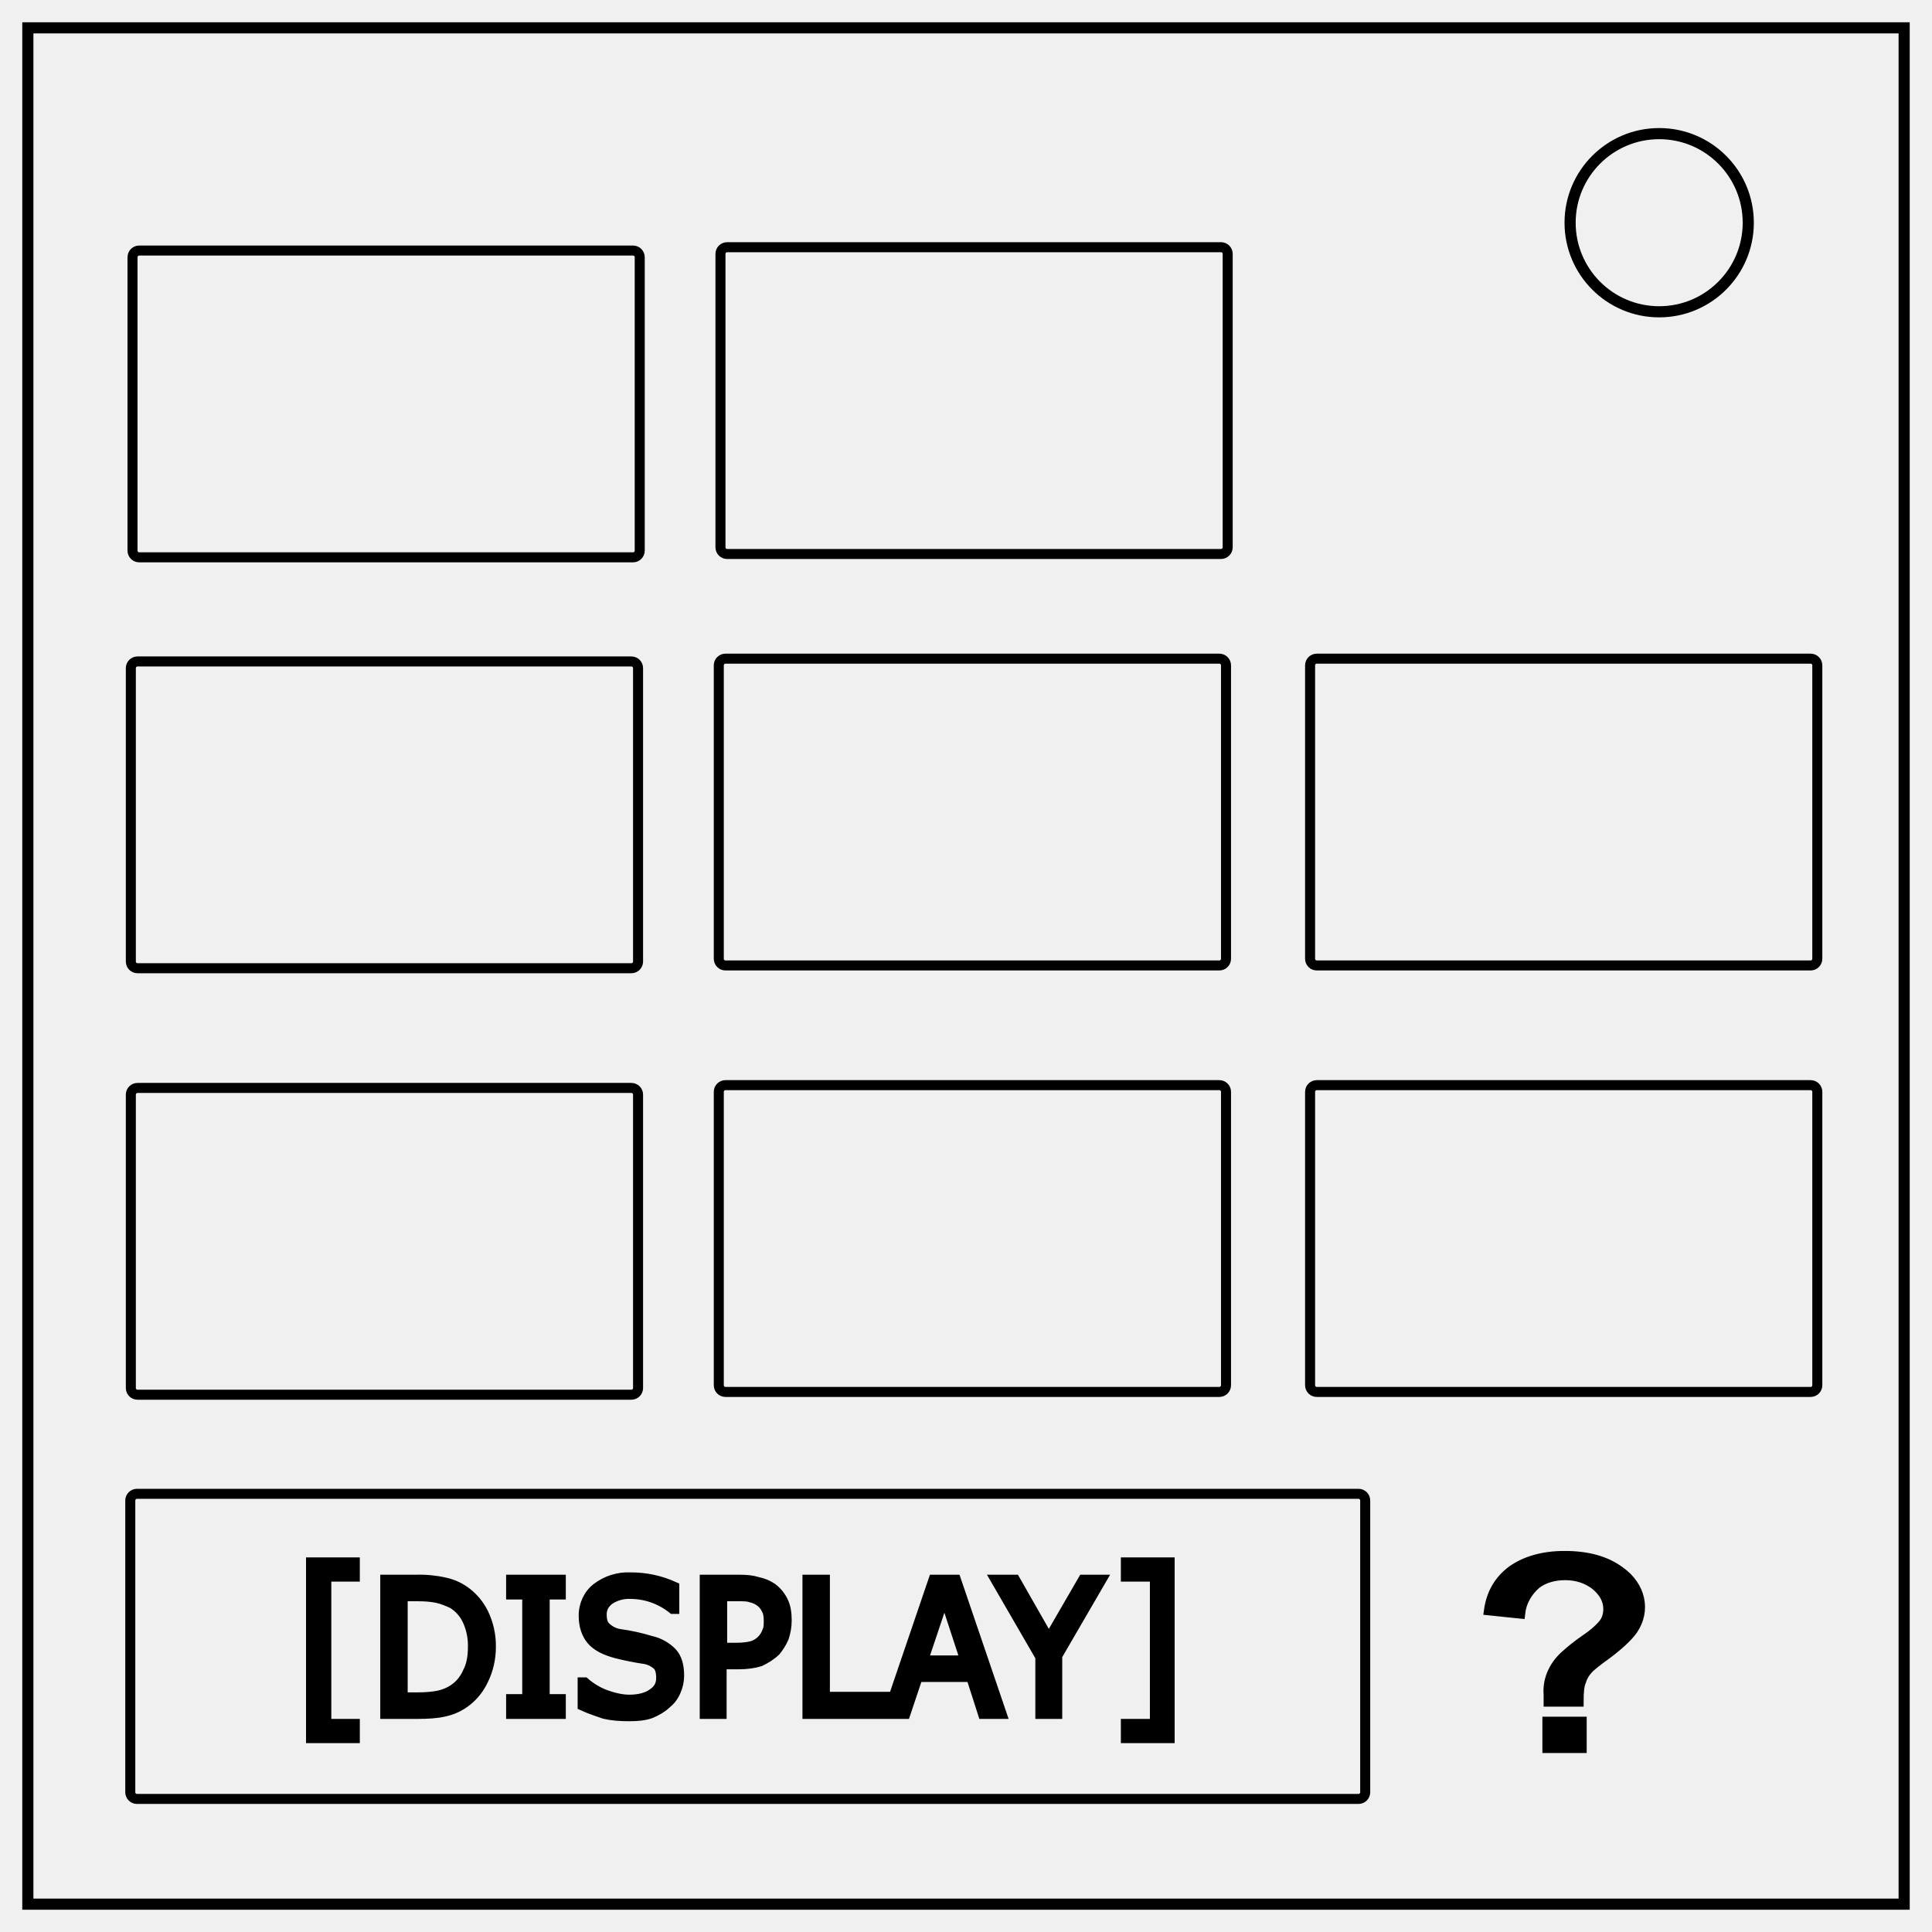
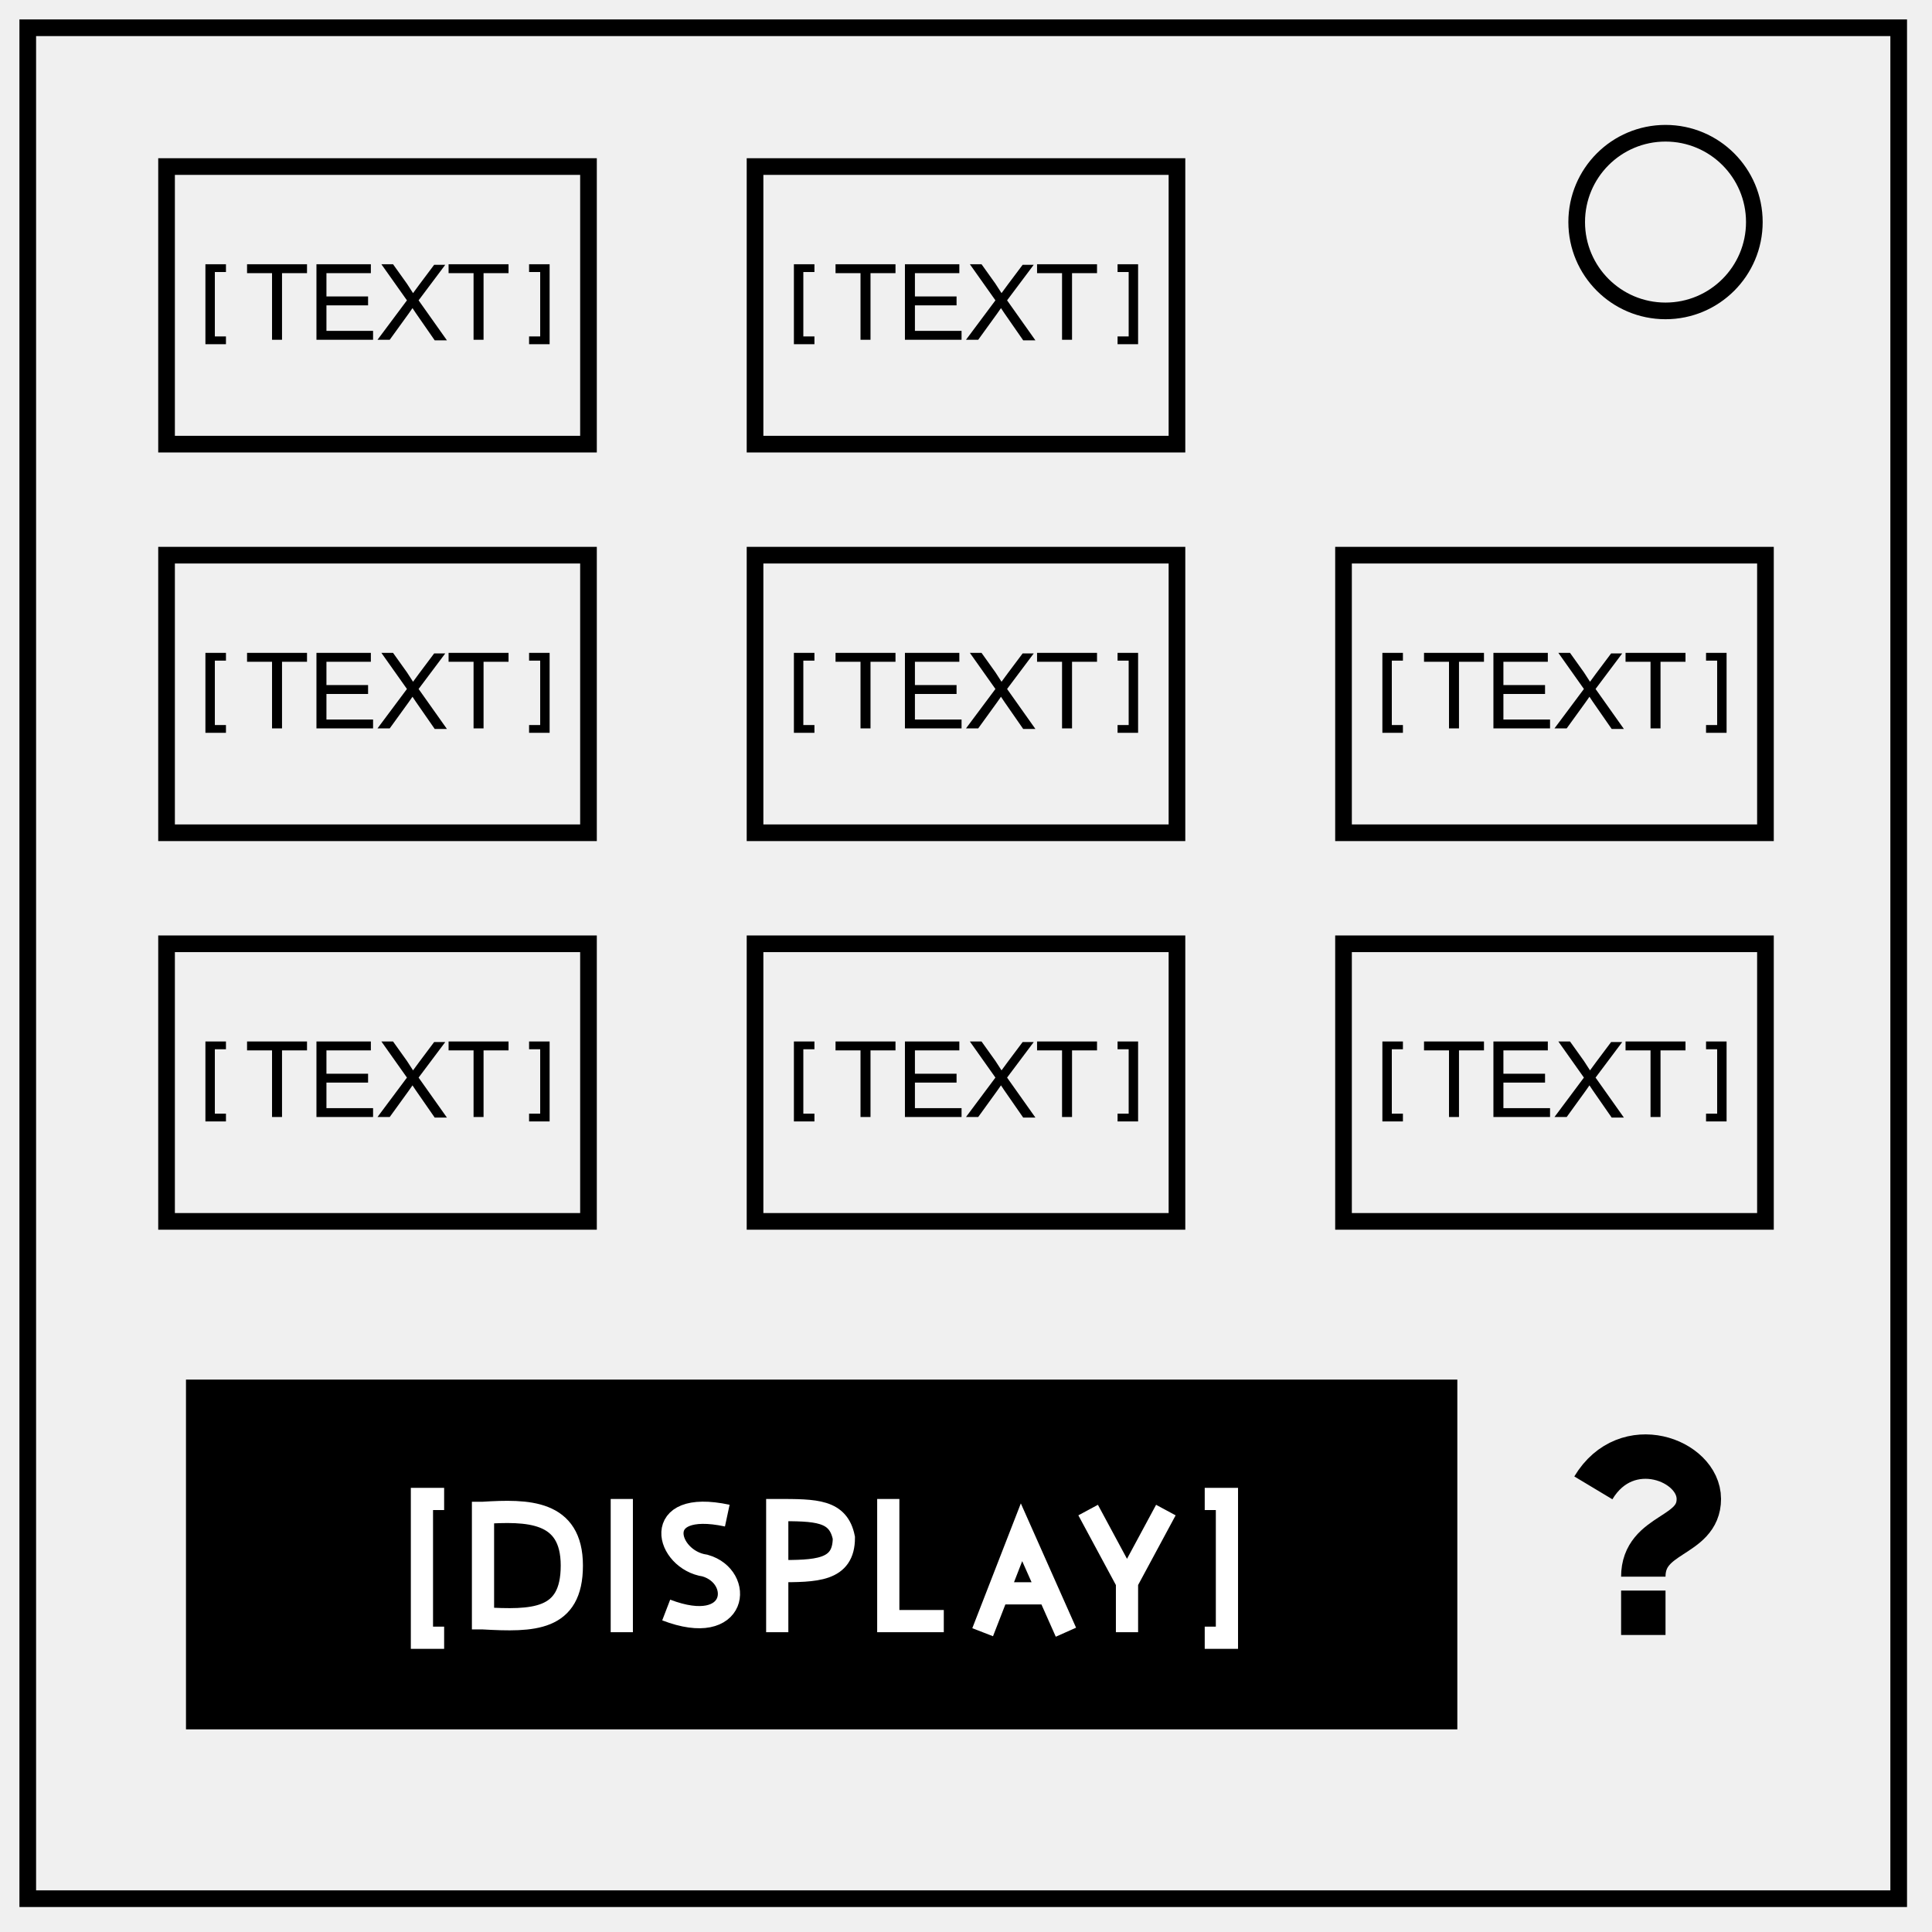
- <svg xmlns="http://www.w3.org/2000/svg" xml:space="preserve" fill="none" stroke="#000" stroke-width="2" viewBox="0 0 347 347">
-   <path d="M5 5h337v337H5z" />
-   <circle cx="298" cy="40" r="16" />
-   <rect width="91.1" height="55.1" x="23.8" y="45" stroke-width="1.8" ry="1.2" />
-   <rect width="91.1" height="55.1" x="129.4" y="44.4" stroke-width="1.8" ry="1.2" />
-   <rect width="91.1" height="55.1" x="23.5" y="118.8" stroke-width="1.8" ry="1.2" />
-   <rect width="91.1" height="55.1" x="129.1" y="118.3" stroke-width="1.8" ry="1.2" />
-   <rect width="91.1" height="55.1" x="23.5" y="195.4" stroke-width="1.8" ry="1.2" />
-   <rect width="91.1" height="55.1" x="129.1" y="194.9" stroke-width="1.8" ry="1.2" />
-   <rect width="91.1" height="55.1" x="235.3" y="118.3" stroke-width="1.8" ry="1.2" />
-   <rect width="91.1" height="55.1" x="235.3" y="194.9" stroke-width="1.8" ry="1.2" />
-   <rect width="221.8" height="54.8" x="23.4" y="268.3" stroke-width="1.8" ry="1.2" />
-   <path fill="#000" d="M254.3 308.8c-3.4 0-6.2 1-8.3 2.8-2.1 1.9-3.4 4.5-3.8 8l4.7.6a9.7 9.7 0 0 1 2.6-5.8c1.3-1.2 3-1.8 4.9-1.8 2 0 3.7.7 5.1 2 1.4 1.4 2.1 3 2.1 4.7 0 1-.2 2-.7 2.8-.5.8-1.5 2-3.1 3.3a34.1 34.1 0 0 0-3.3 3.2 10.6 10.6 0 0 0-2.6 7.7v1.4h4.5c0-1.9.1-3.2.4-4 .2-.8.5-1.5 1-2.2.4-.6 1.4-1.6 3-3 2.1-1.9 3.6-3.6 4.4-5a9.4 9.4 0 0 0-2.1-11.7c-2.2-2-5.1-3-8.8-3zm-2.6 32.9v5.2h5.2v-5.2h-5.2z" style="line-height:1.25;-inkscape-font-specification:Arial" transform="scale(1.105 .905)" />
-   <path fill="#000" d="M57.9 271v30.2h8V299h-5.3v-25.8h5.3V271zm151.5 0v2.2h5.4V299h-5.4v2.2h8V271zm-92.2 2.6a10 10 0 0 0-6.2 1.8 5.7 5.7 0 0 0-2.4 4.8c0 1.6.5 3 1.4 4 1 1.1 2.6 1.8 4.6 2.3a55 55 0 0 0 5.4 1 5 5 0 0 1 2.3 1.1c.5.5.7 1.3.7 2.3 0 1.2-.5 2.1-1.6 2.8-1 .7-2.5 1.1-4.4 1.1-1.3 0-2.8-.3-4.3-.8s-2.9-1.3-4-2.2h-.3v3.8c1.4.6 2.8 1 4 1.4 1.4.3 2.9.4 4.6.4 1.5 0 2.8-.1 4-.5 1-.4 2-.9 2.8-1.6.8-.6 1.4-1.3 1.8-2.2a6 6 0 0 0 .6-2.6c0-1.7-.4-3-1.3-3.9a8 8 0 0 0-3.9-2 39 39 0 0 0-5.9-1.2 5 5 0 0 1-2.6-1.3c-.5-.5-.7-1.3-.7-2.2 0-1.1.5-2 1.5-2.7a7 7 0 0 1 4-1 13.2 13.2 0 0 1 7.8 2.6h.2v-3.6a20.4 20.4 0 0 0-8-1.6zm-45.5.4v23h5.8c2.1 0 3.8-.1 5.1-.4a10.2 10.2 0 0 0 7.2-5.4c.9-1.7 1.4-3.6 1.4-5.7a12 12 0 0 0-1.4-5.8 10.3 10.3 0 0 0-7-5.2 23 23 0 0 0-5.4-.5zm23.4 0v2.3h3v18.4h-3v2.3h9.1v-2.3h-3v-18.4h3V274zm36 0v23h3v-8.6h3.2c1.6 0 3-.2 4-.5 1.1-.5 2-1 2.9-1.8.6-.7 1.1-1.4 1.5-2.3.3-.9.5-1.8.5-2.9 0-1.3-.2-2.4-.7-3.3a6.2 6.2 0 0 0-2-2.2c-.8-.5-1.6-.8-2.6-1-1-.3-2.1-.4-3.5-.4zm19.1 0v23h14.6v-2.7h-11.5V274zm23.4 0-8.4 23h3.1l2.3-6.4h10l2.2 6.4h3.3l-8.4-23zm11.7 0 8.2 13.2v9.8h3v-10l8.1-13h-3.2l-6.4 10.3-6.3-10.3zm-110.5 2.6h2.8c1.5 0 2.7.1 3.7.3 1 .2 2 .6 2.9 1a7 7 0 0 1 2.8 3 10 10 0 0 1 1 4.6c0 1.8-.3 3.3-1 4.5a6.9 6.9 0 0 1-2.5 2.9c-.9.6-2 1-3 1.2-1.1.2-2.4.3-3.9.3h-2.8zm59.4 0h3c1 0 1.8 0 2.4.2a5 5 0 0 1 1.7.7c.6.4 1 .9 1.3 1.5.3.5.4 1.2.4 2 0 .7 0 1.3-.3 1.9a4.3 4.3 0 0 1-2.9 2.6c-.8.2-1.8.3-3 .3h-2.6zm41.4 0 4 11.4h-8.1z" style="line-height:1.25" transform="scale(.966 1.036)" />
+ <svg xmlns="http://www.w3.org/2000/svg" fill="none" viewBox="0 0 348 348">
+   <path stroke="#000" stroke-width="3" d="M5 5h337v337H5z" />
+   <circle cx="300" cy="40" r="16" stroke="#000" stroke-width="3" />
+   <path stroke="#000" stroke-width="3" d="M30 30h76v50H30zM136 30h76v50h-76zM30 100h76v50H30zM136 100h76v50h-76zM242 100h76v50h-76zM30 170h76v50H30zM136 170h76v50h-76zM242 170h76v50h-76z" />
+   <path fill="#000" stroke="#000" stroke-width="3" d="M35 250h226v60H35z" />
+   <path stroke="#fff" stroke-width="4" d="M80 270h-4v25h4m137-25h4v25h-4M87 270.5v23m25-23.5v24m28-24v24m20-24v22h10m7 2 7-18 8 18m-12-7h9m14 7v-9l-7-13m7 13 7-13M87 291.5c9 .5 16 .5 16-9.5s-8-10-16-9.5M131 273c-14-3-11 8-4 9 7 2 6 13-7 8M140 283c7 0 12 0 12-6-1-5-5-5-12-5" />
+   <path stroke="#000" stroke-width="8" d="M287 268c6-10 19-5 19 2s-10 6-10 14" />
+   <path stroke="#000" stroke-width="7" d="M295.5 290h1v1h-1z" />
+   <path fill="#000" d="M37 65V47.6h3.7V49h-2v11.6h2V62H37zm12-3.8v-12h-4.5v-1.6h10.8v1.6h-4.5v12H49zm8 0V47.6h9.8v1.6h-8v4.2h7.5V55h-7.5v4.6h8.4v1.6H57zm11 0 5.3-7.1-4.6-6.5h2.1l2.5 3.5 1.1 1.7 1.1-1.5 2.7-3.6h2l-4.8 6.4 5.1 7.2h-2.2l-3.4-4.9-.6-.9-.7 1-3.4 4.7H68zm17.3 0v-12h-4.5v-1.6h10.8v1.6h-4.5v12h-1.8zM99 62h-3.7v-1.4h2V49h-2v-1.4H99V65zM143 65V47.6h3.7V49h-2v11.6h2V62H143zm12-3.8v-12h-4.5v-1.6h10.8v1.6h-4.5v12H155zm8 0V47.6h9.8v1.6h-8v4.2h7.5V55h-7.5v4.6h8.4v1.6H163zm11 0 5.3-7.1-4.6-6.5h2.1l2.5 3.5 1.1 1.7 1.1-1.5 2.7-3.6h2l-4.8 6.4 5.1 7.2h-2.2l-3.4-4.9-.6-.9-.7 1-3.4 4.7H174zm17.3 0v-12h-4.5v-1.6h10.8v1.6h-4.5v12h-1.8zm13.7.8h-3.7v-1.4h2V49h-2v-1.4h3.7V65zM37 135v-17.4h3.7v1.4h-2v11.6h2v1.4H37zm12-3.8v-12h-4.5v-1.6h10.8v1.6h-4.5v12H49zm8 0v-13.6h9.8v1.6h-8v4.2h7.5v1.6h-7.5v4.6h8.4v1.6H57zm11 0 5.3-7.1-4.6-6.5h2.1l2.5 3.5 1.1 1.7 1.1-1.5 2.7-3.6h2l-4.8 6.4 5.1 7.2h-2.2l-3.4-4.9-.6-.9-.7 1-3.4 4.7H68zm17.3 0v-12h-4.5v-1.6h10.8v1.6h-4.5v12h-1.8zm13.7.8h-3.7v-1.4h2V119h-2v-1.4H99V135zM143 135v-17.4h3.7v1.4h-2v11.6h2v1.4H143zm12-3.8v-12h-4.5v-1.6h10.8v1.6h-4.5v12H155zm8 0v-13.6h9.8v1.6h-8v4.2h7.5v1.6h-7.5v4.6h8.4v1.6H163zm11 0 5.3-7.1-4.6-6.5h2.1l2.5 3.5 1.1 1.7 1.1-1.5 2.7-3.6h2l-4.8 6.4 5.1 7.2h-2.2l-3.4-4.9-.6-.9-.7 1-3.4 4.7H174zm17.3 0v-12h-4.5v-1.6h10.8v1.6h-4.5v12h-1.8zm13.7.8h-3.7v-1.4h2V119h-2v-1.4h3.7V135zM249 135v-17.4h3.7v1.4h-2v11.6h2v1.4H249zm12-3.8v-12h-4.5v-1.6h10.8v1.6h-4.5v12H261zm8 0v-13.6h9.8v1.6h-8v4.2h7.5v1.6h-7.5v4.6h8.4v1.6H269zm11 0 5.3-7.1-4.6-6.5h2.1l2.5 3.5 1.1 1.7 1.1-1.5 2.7-3.6h2l-4.8 6.4 5.1 7.2h-2.2l-3.4-4.9-.6-.9-.7 1-3.4 4.7H280zm17.3 0v-12h-4.5v-1.6h10.8v1.6h-4.5v12h-1.8zm13.7.8h-3.7v-1.4h2V119h-2v-1.4h3.7V135zM37 205v-17.4h3.7v1.4h-2v11.6h2v1.4H37zm12-3.8v-12h-4.5v-1.6h10.8v1.6h-4.5v12H49zm8 0v-13.6h9.8v1.6h-8v4.2h7.5v1.6h-7.5v4.6h8.4v1.6H57zm11 0 5.3-7.1-4.6-6.5h2.1l2.5 3.5 1.1 1.7 1.1-1.5 2.7-3.6h2l-4.8 6.4 5.1 7.2h-2.2l-3.4-4.9-.6-.9-.7 1-3.4 4.7H68zm17.3 0v-12h-4.5v-1.6h10.8v1.6h-4.5v12h-1.8zm13.7.8h-3.7v-1.4h2V189h-2v-1.4H99V205zM143 205v-17.4h3.7v1.4h-2v11.6h2v1.4H143zm12-3.8v-12h-4.5v-1.6h10.8v1.6h-4.5v12H155zm8 0v-13.6h9.8v1.6h-8v4.2h7.5v1.6h-7.5v4.6h8.4v1.6H163zm11 0 5.3-7.1-4.6-6.5h2.1l2.5 3.5 1.1 1.7 1.1-1.5 2.7-3.6h2l-4.8 6.4 5.1 7.2h-2.2l-3.4-4.9-.6-.9-.7 1-3.4 4.7H174zm17.3 0v-12h-4.5v-1.6h10.8v1.6h-4.5v12h-1.8zm13.7.8h-3.7v-1.4h2V189h-2v-1.4h3.7V205zM249 205v-17.4h3.7v1.4h-2v11.6h2v1.4H249zm12-3.8v-12h-4.5v-1.6h10.8v1.6h-4.5v12H261zm8 0v-13.6h9.8v1.6h-8v4.2h7.5v1.6h-7.5v4.6h8.4v1.6H269zm11 0 5.3-7.1-4.6-6.5h2.1l2.5 3.5 1.1 1.7 1.1-1.5 2.7-3.6h2l-4.8 6.4 5.1 7.2h-2.2l-3.4-4.9-.6-.9-.7 1-3.4 4.7H280zm17.3 0v-12h-4.5v-1.6h10.8v1.6h-4.5v12h-1.8zm13.7.8h-3.7v-1.4h2V189h-2v-1.4h3.7V205z" />
</svg>
